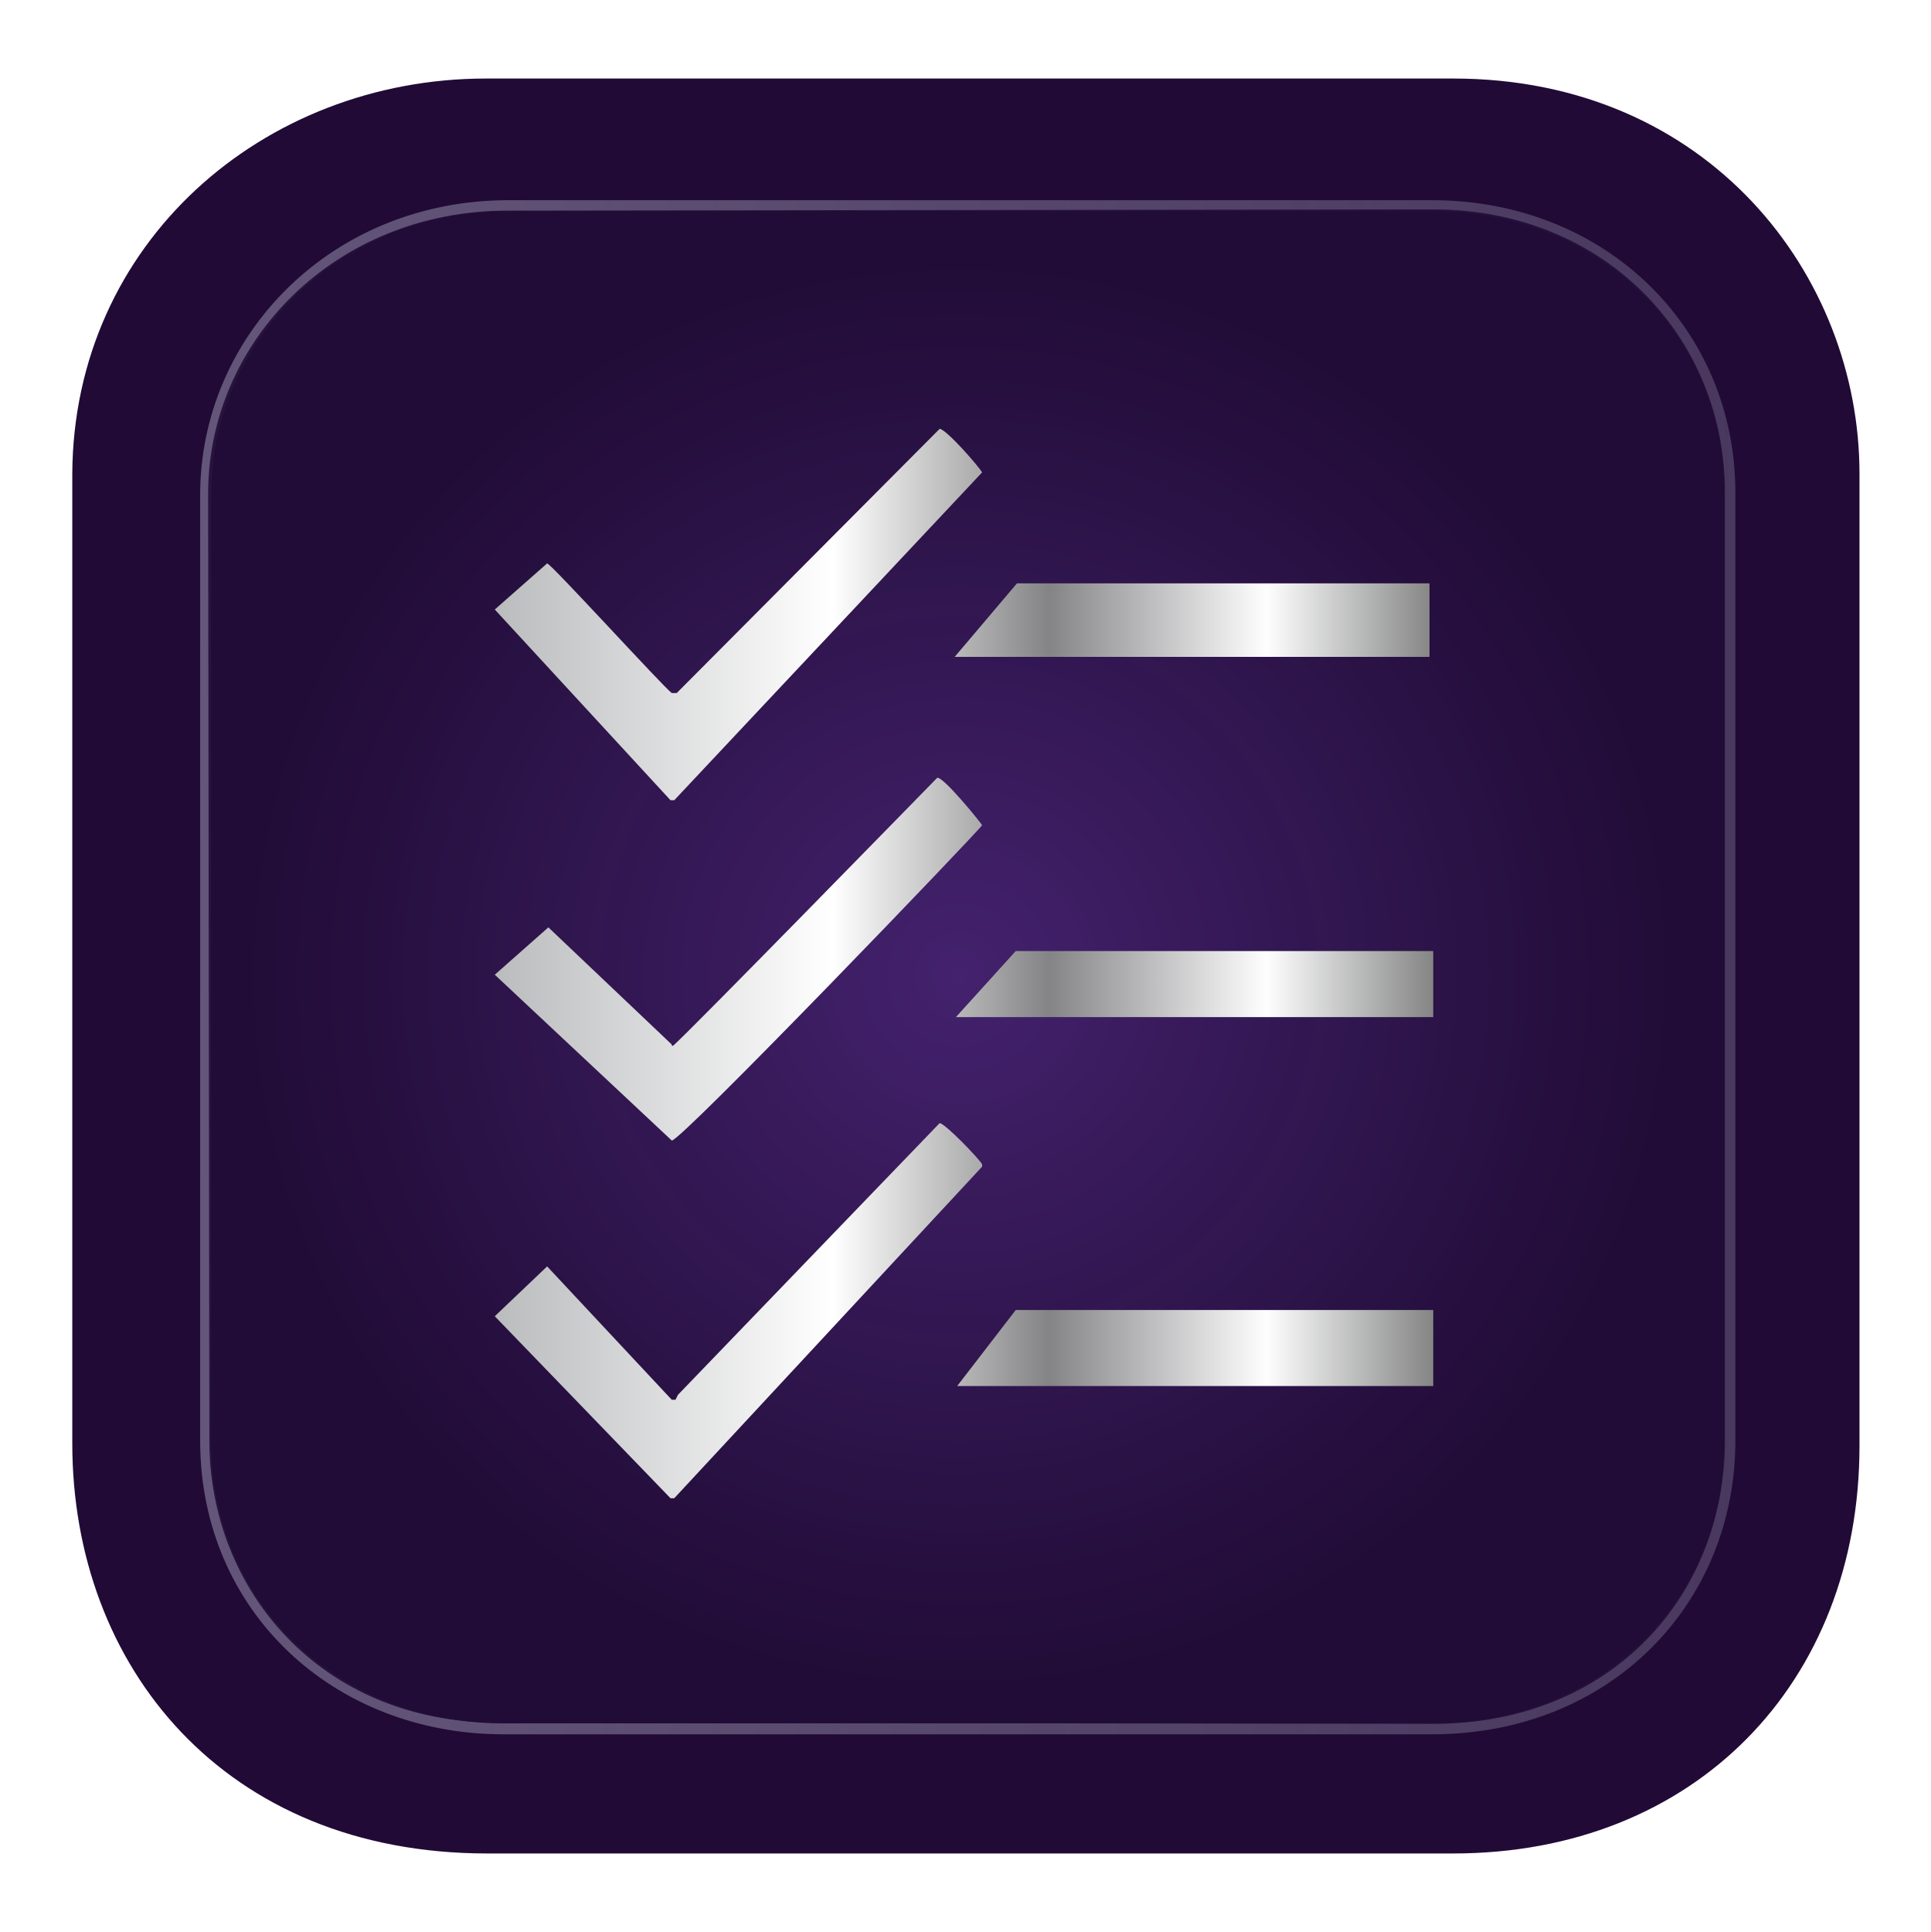
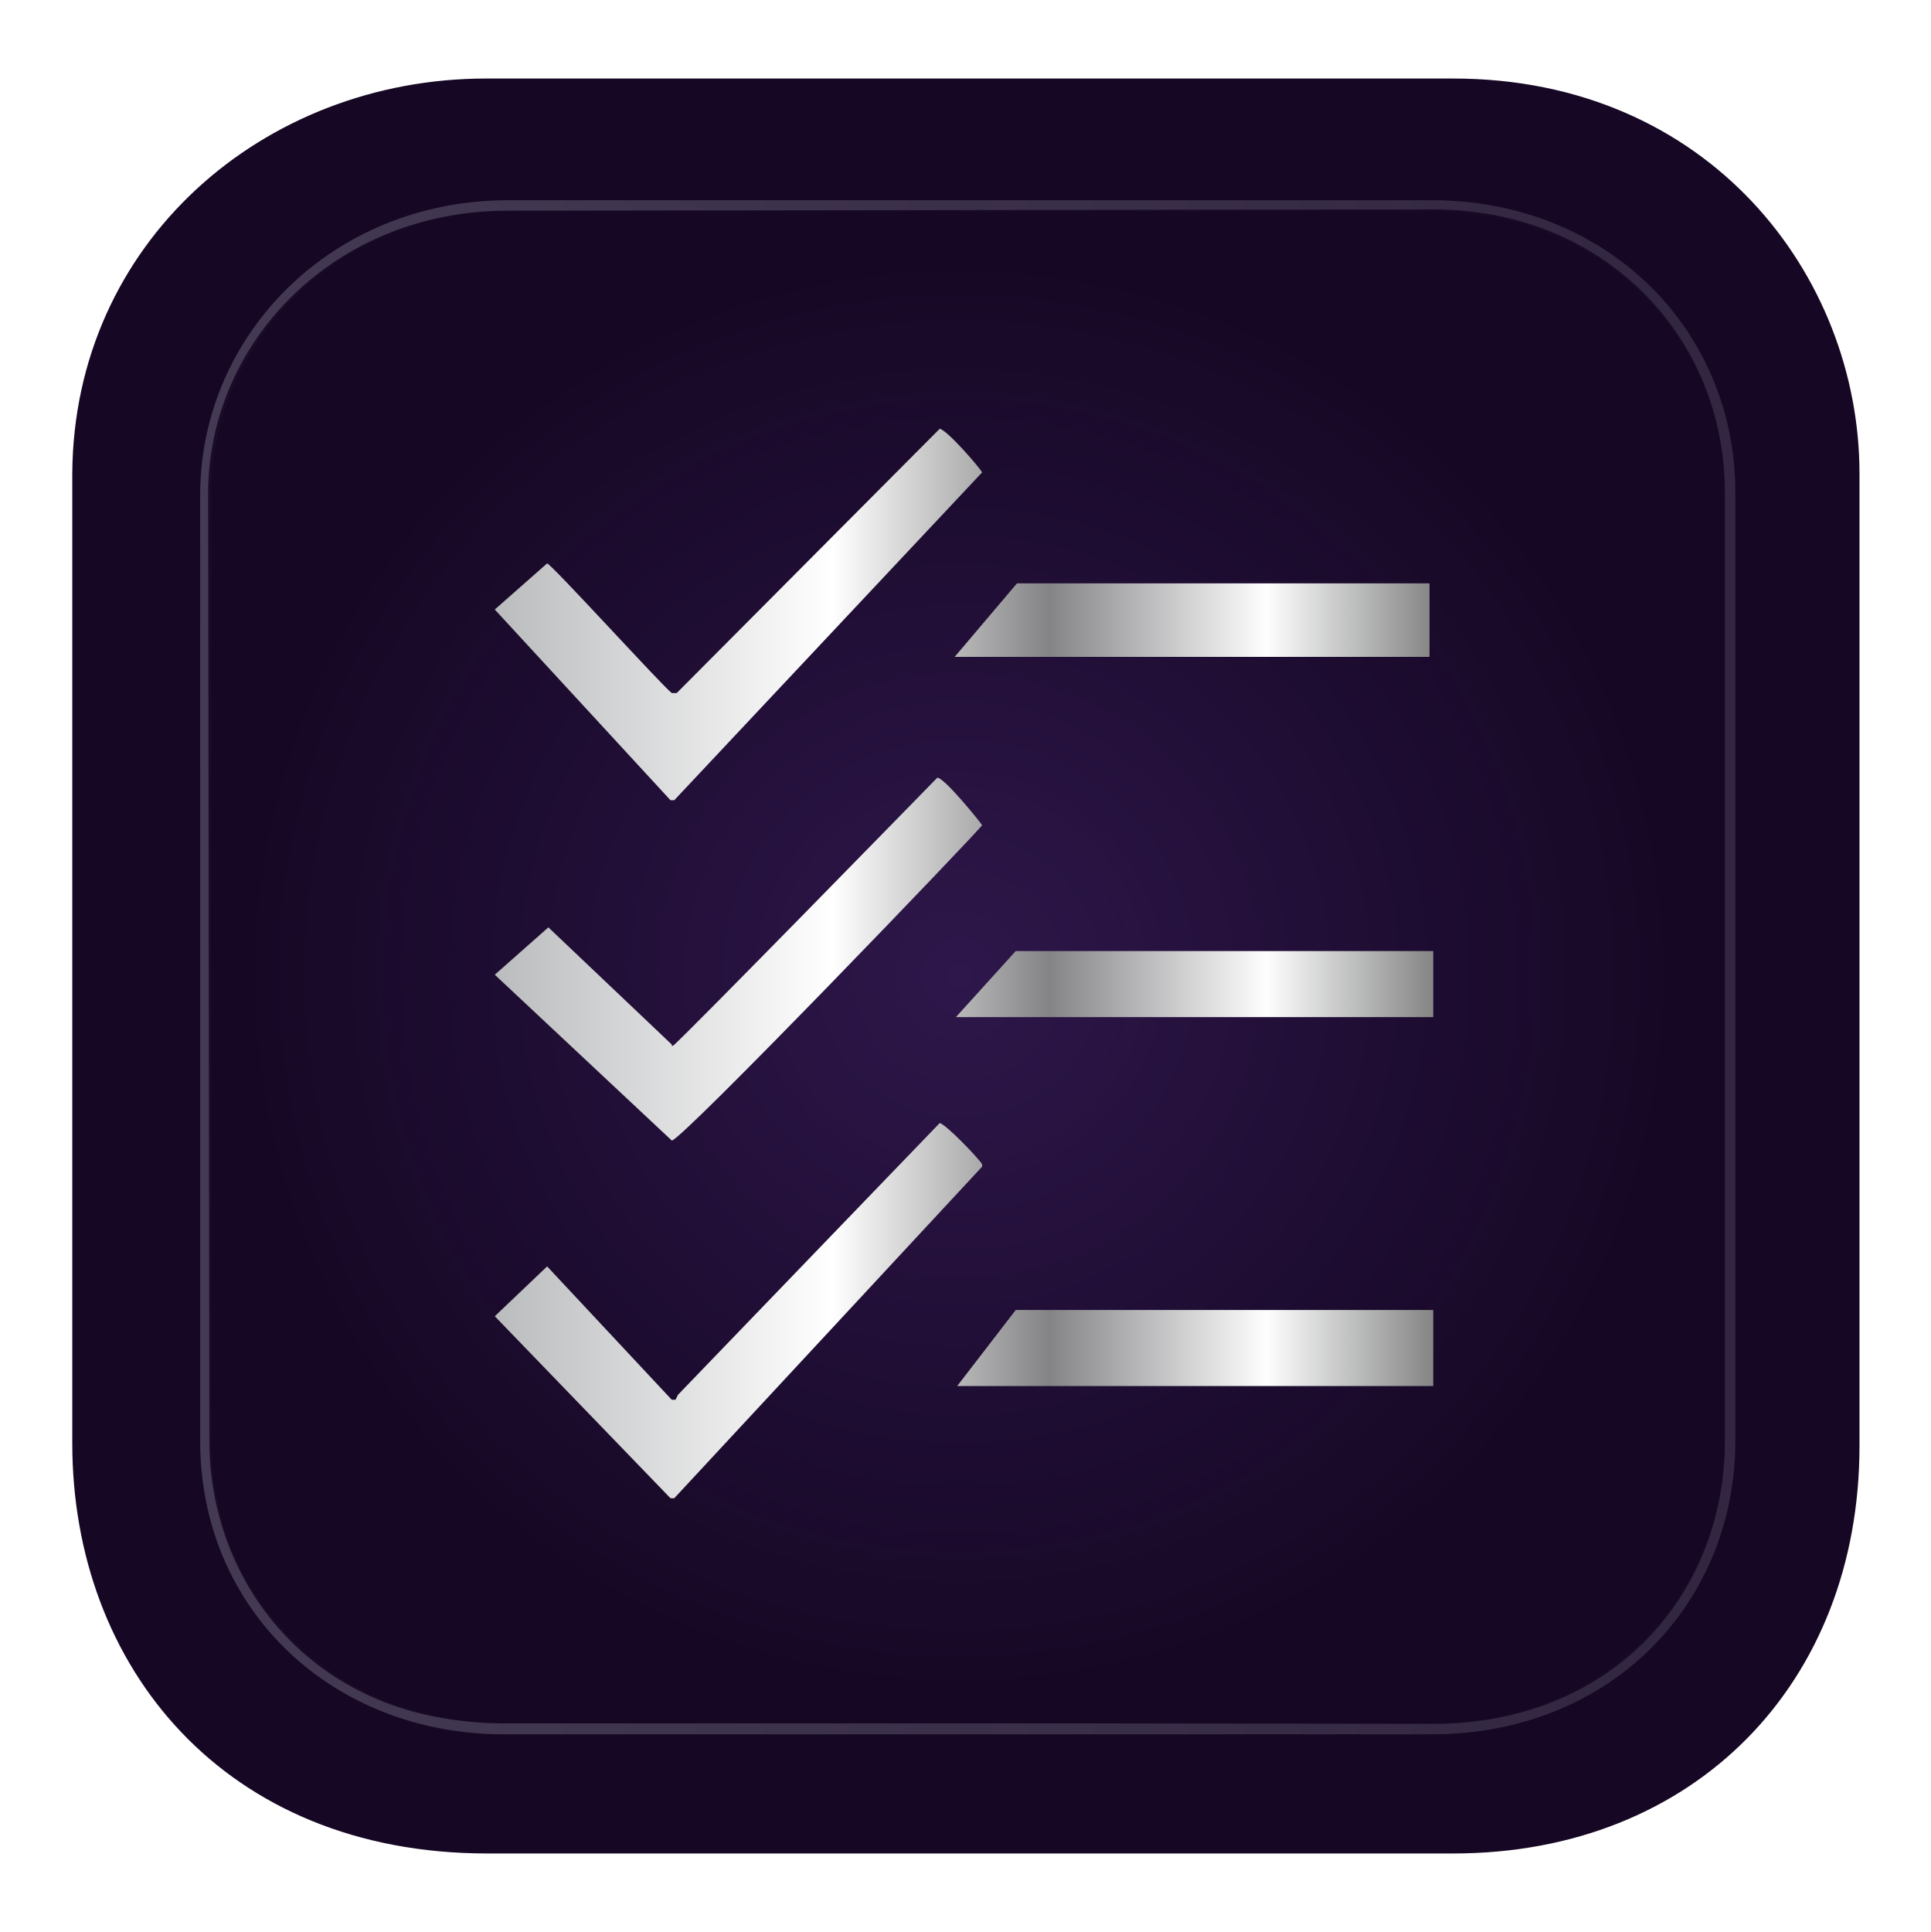
<svg xmlns="http://www.w3.org/2000/svg" viewBox="0 0 154.9 155">
-   <style type="text/css">.cls-0 {fill:#210B36;}
+   <style type="text/css">.cls-0 {fill:#160724;}
.cls-1 {fill:none;stroke:url(#SVGID_1_);stroke-width:0.878;stroke-miterlimit:10;}
.cls-2 {fill:url(#SVGID_2_);}
.cls-3 {fill:url(#SVGID_3_);}</style>
  <path class="cls-0" d="m116.6 6.3h-77.6c-17.9 0-33.1 13.2-33.2 31.7v77.8c0 17.9 12.2 32.9 33.3 32.9h77.5c19.4 0 32.6-13.7 32.6-32.7v-78c0-15.9-12.1-31.7-32.6-31.7z" />
  <linearGradient id="SVGID_1_" x1="16.08" x2="139.2" y1="79.13" y2="79.13" gradientUnits="userSpaceOnUse">
-     <stop stop-color="#64567A" offset="0" />
-     <stop stop-color="#64567A" stop-opacity=".6" offset="1" />
+     <stop stop-color="#443A53" offset="0" />
+     <stop stop-color="#443A53" stop-opacity=".6" offset="1" />
  </linearGradient>
  <path class="cls-1" d="m114.9 138.7h-74.5c-13.4 0-23.9-9.7-23.9-23.1v-75.9c0-12.5 10.3-23.2 24.3-23.2h74.1c13.7 0 23.9 10.1 23.9 23v76.1c0 12.8-9.8 23.1-23.9 23.1z" />
  <radialGradient id="SVGID_2_" cx="76.96" cy="78.26" r="57.36" gradientUnits="userSpaceOnUse">
-     <stop stop-color="#44226E" offset="0" />
-     <stop stop-color="#210C37" stop-opacity=".91" offset="1" />
+     <stop stop-color="#2E174B" offset="0" />
+     <stop stop-color="#160825" stop-opacity=".91" offset="1" />
  </radialGradient>
  <path class="cls-2" d="m138.4 39.5c0-12.5-9.7-22.7-23.4-22.7l-74.3 0.1c-13.8 0-24 10.5-24 22.7l0.1 76c0 12 9 22.6 23.1 22.6l75.1 0.1c14.3 0 23.4-10.3 23.4-22.7v-76.1z" />
  <linearGradient id="SVGID_3_" x1="39.8" x2="115" y1="82.02" y2="82.02" gradientUnits="userSpaceOnUse">
    <stop stop-color="#BBBCBE" offset=".002" />
    <stop stop-color="#fff" offset=".359" />
    <stop stop-color="#848486" offset=".59" />
    <stop stop-color="#FEFEFF" offset=".822" />
    <stop stop-color="#858685" offset=".998" />
  </linearGradient>
  <path class="cls-3" d="m115 46.8h-33.4l-5 5.9h38.1v-5.9zm-61.1 8.8c-0.6-0.4-9.7-10.4-10-10.4l-4.2 3.7 14.1 15.3h0.3l24.7-26.3c-0.2-0.4-2.8-3.4-3.4-3.5l-21.1 21.2h-0.4zm61.1 20.7h-33.5l-4.8 5.3h38.3v-5.3zm-61.1 7.5-9.9-9.4-4.3 3.8 14.2 13.3c0.6 0.2 24.9-25.1 24.9-25.3-0.1-0.2-3.1-3.9-3.6-3.8 0 0-20.5 21-21.2 21.5h-0.1zm27.6 21.3-4.7 6.1h38.2v-6.1h-33.5zm-27.3 7.2h-0.3l-10-10.7-4.2 4 14.1 14.6h0.3l24.7-26.6v-0.2c-0.3-0.5-2.9-3.2-3.4-3.3l-21 21.8-0.2 0.4z" />
</svg>
